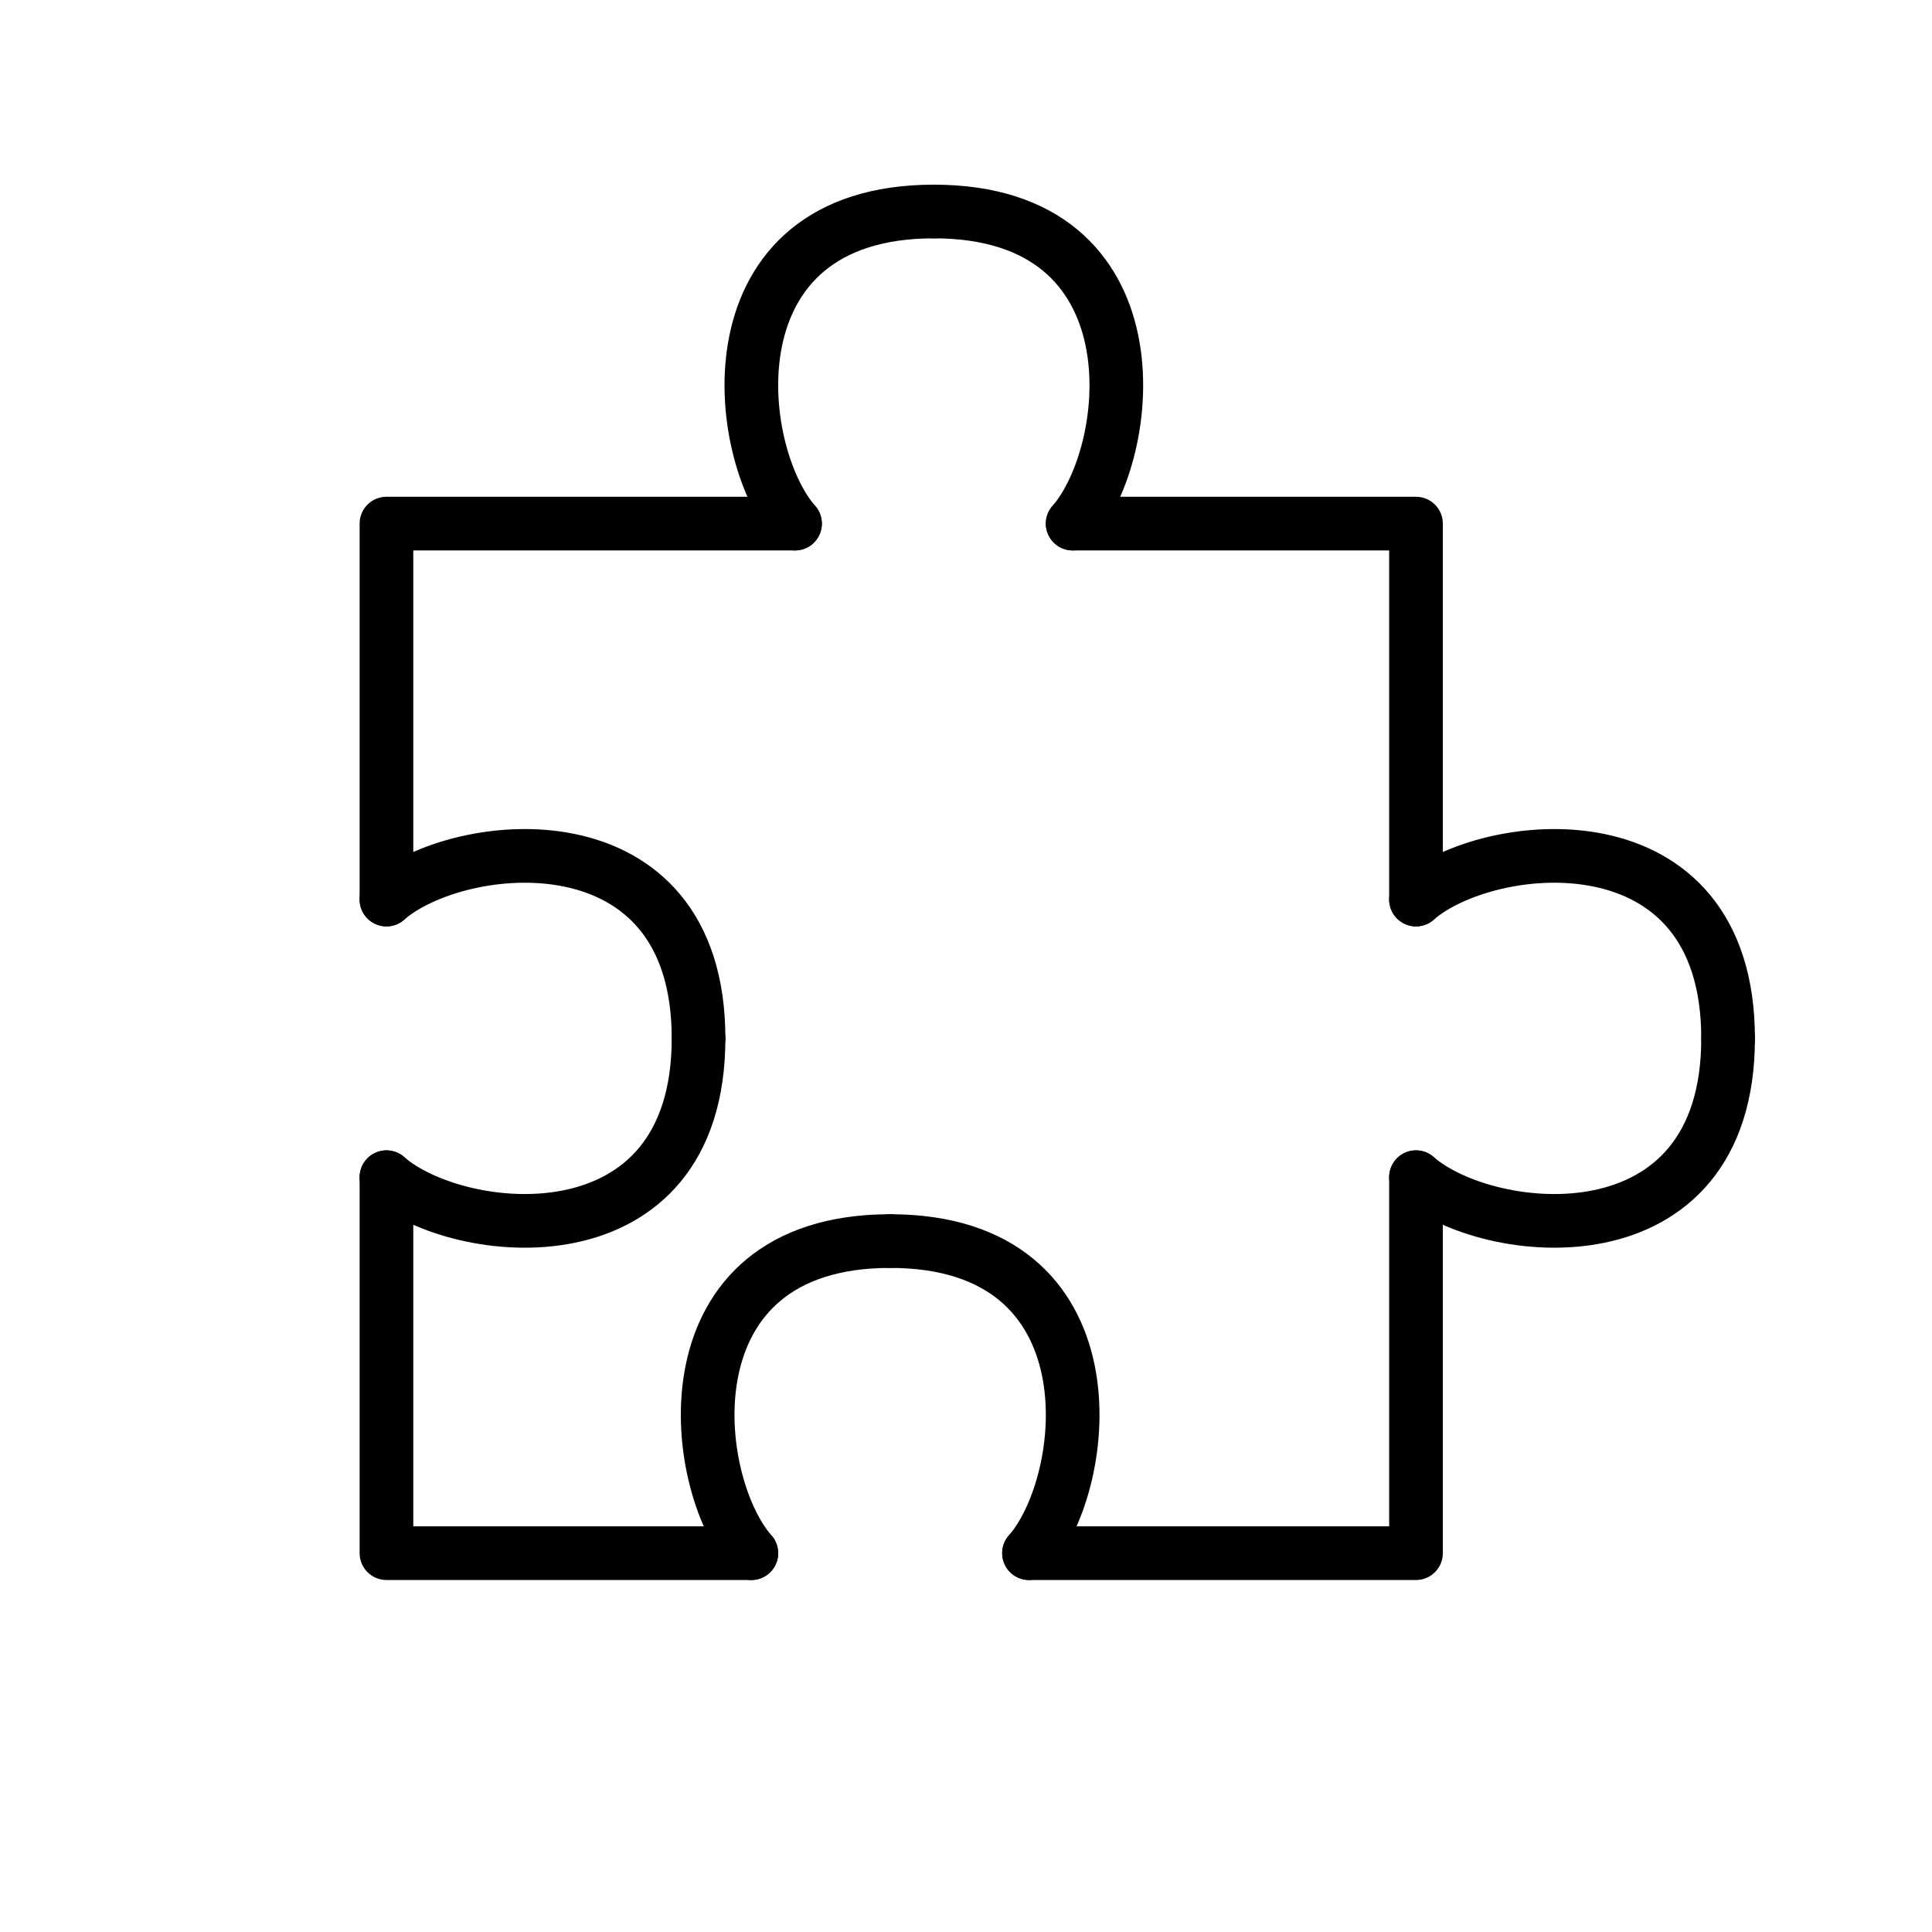
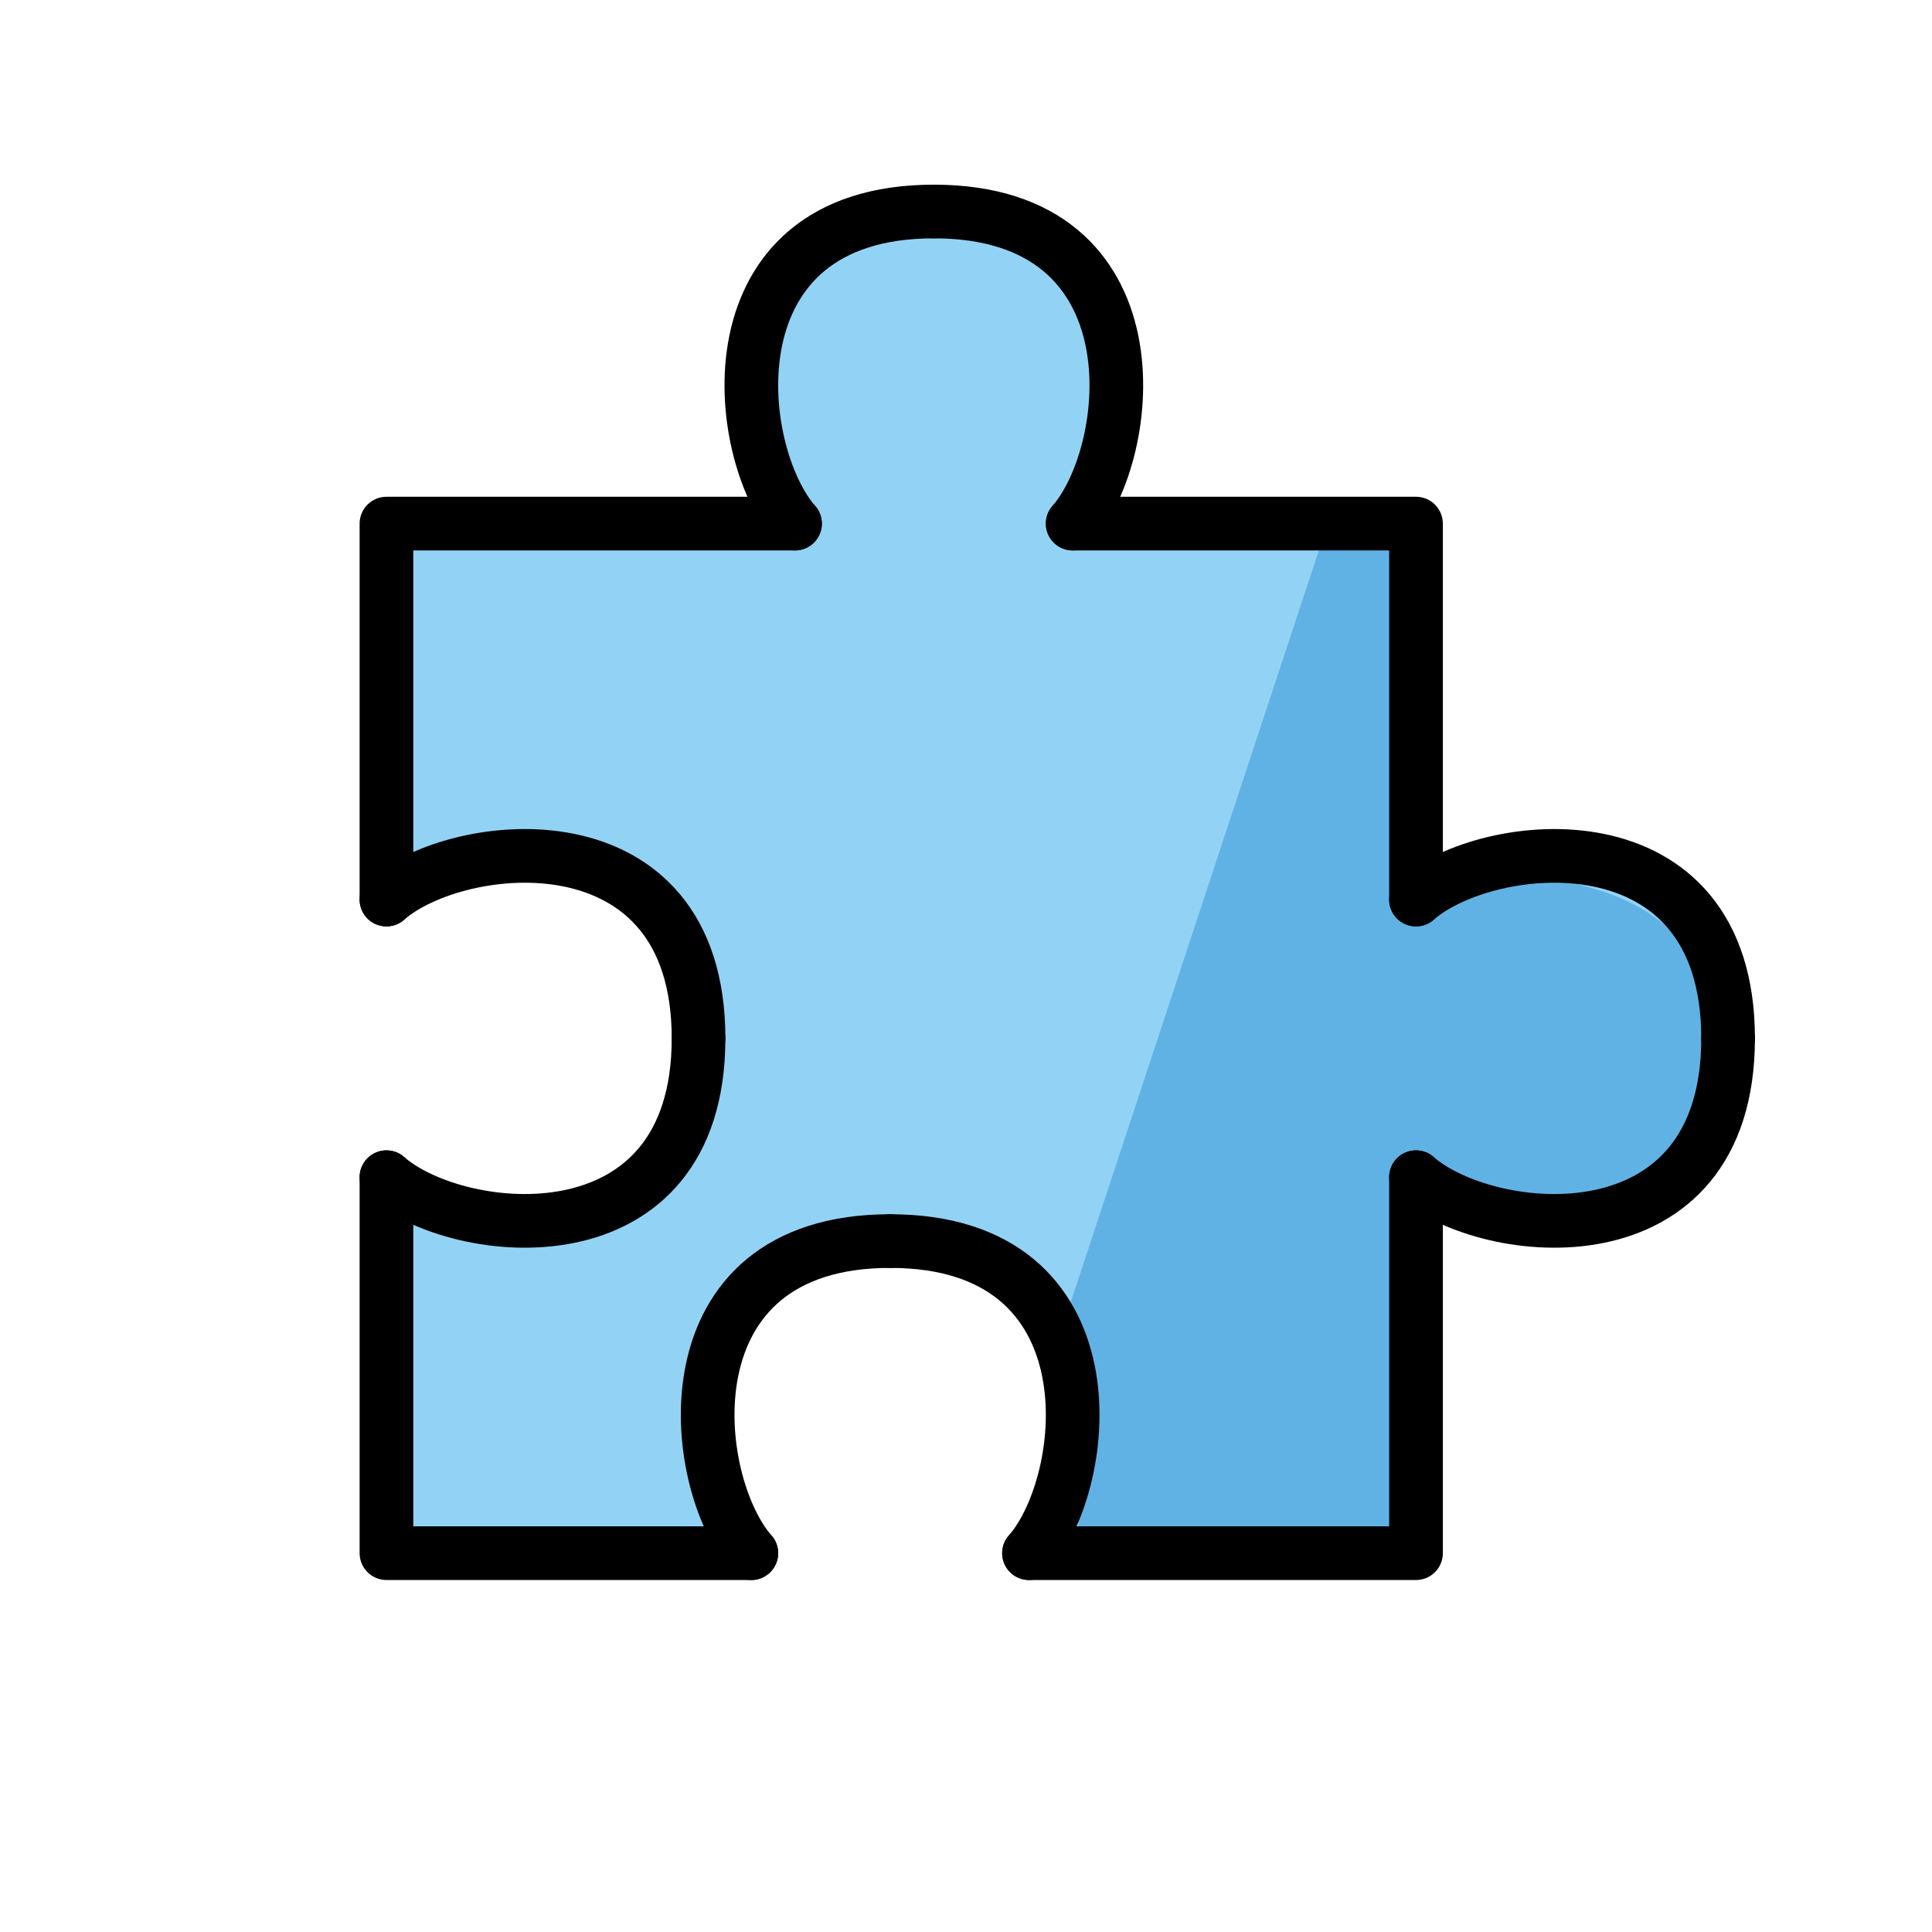
<svg xmlns="http://www.w3.org/2000/svg" id="emoji" viewBox="0 0 72 72">
+   <g id="color">
+     <path fill="#92d3f5" d="M39.779,57.882H52.77V44.851c5.298,0,11.631,1.4,11.631-6.193,0-6.761-6.334-5.854-11.631-5.854V19.513H39.779c1.824-5.816,1.824-11.631-4.977-11.631s-6.73,6.334-6.73,11.631H14.402V33.524c4.243-1.571,11.631-4.418,11.631,5.174s-8.48,6.581-11.631,5.174V57.882H26.373c0-5.298,0-12.383,7.213-12.311C40.369,45.638,39.779,52.584,39.779,57.882Z" />
+     <path fill="#61b2e4" d="M39.054,51.099c1.736,1.736,1.11,4.134,1.11,6.783H52.77V43.871c5.816,1.036,10.997,3.604,10.997-5.214,0-5.298-4.974-6.193-10.272-6.193V19.815H49.379" />
+   </g>
  <g id="line">
    <polyline fill="none" stroke="#000" stroke-linecap="round" stroke-linejoin="round" stroke-width="2" points="14.402 33.524 14.402 19.513 29.628 19.513" />
    <polyline fill="none" stroke="#000" stroke-linecap="round" stroke-linejoin="round" stroke-width="2" points="28 57.882 14.402 57.882 14.402 43.871" />
    <polyline fill="none" stroke="#000" stroke-linecap="round" stroke-linejoin="round" stroke-width="2" points="52.77 43.871 52.77 57.882 38.348 57.882" />
    <polyline fill="none" stroke="#000" stroke-linecap="round" stroke-linejoin="round" stroke-width="2" points="39.976 19.513 52.77 19.513 52.77 33.524" />
    <g>
      <path fill="none" stroke="#000" stroke-linecap="round" stroke-linejoin="round" stroke-width="2" d="M14.402,33.524c2.681-2.341,11.631-3.287,11.631,5.174" />
      <path fill="none" stroke="#000" stroke-linecap="round" stroke-linejoin="round" stroke-width="2" d="M14.402,43.871c2.681,2.341,11.631,3.287,11.631-5.174" />
    </g>
    <g>
      <path fill="none" stroke="#000" stroke-linecap="round" stroke-linejoin="round" stroke-width="2" d="M28,57.882c-2.341-2.681-3.287-11.631,5.174-11.631" />
      <path fill="none" stroke="#000" stroke-linecap="round" stroke-linejoin="round" stroke-width="2" d="M38.348,57.882c2.341-2.681,3.287-11.631-5.174-11.631" />
    </g>
    <g>
      <path fill="none" stroke="#000" stroke-linecap="round" stroke-linejoin="round" stroke-width="2" d="M29.628,19.513c-2.341-2.681-3.287-11.631,5.174-11.631" />
      <path fill="none" stroke="#000" stroke-linecap="round" stroke-linejoin="round" stroke-width="2" d="M39.975,19.513c2.341-2.681,3.287-11.631-5.174-11.631" />
    </g>
    <g>
      <path fill="none" stroke="#000" stroke-linecap="round" stroke-linejoin="round" stroke-width="2" d="M52.77,43.871c2.681,2.341,11.631,3.287,11.631-5.174" />
      <path fill="none" stroke="#000" stroke-linecap="round" stroke-linejoin="round" stroke-width="2" d="M52.77,33.524c2.681-2.341,11.631-3.287,11.631,5.174" />
    </g>
  </g>
</svg>
